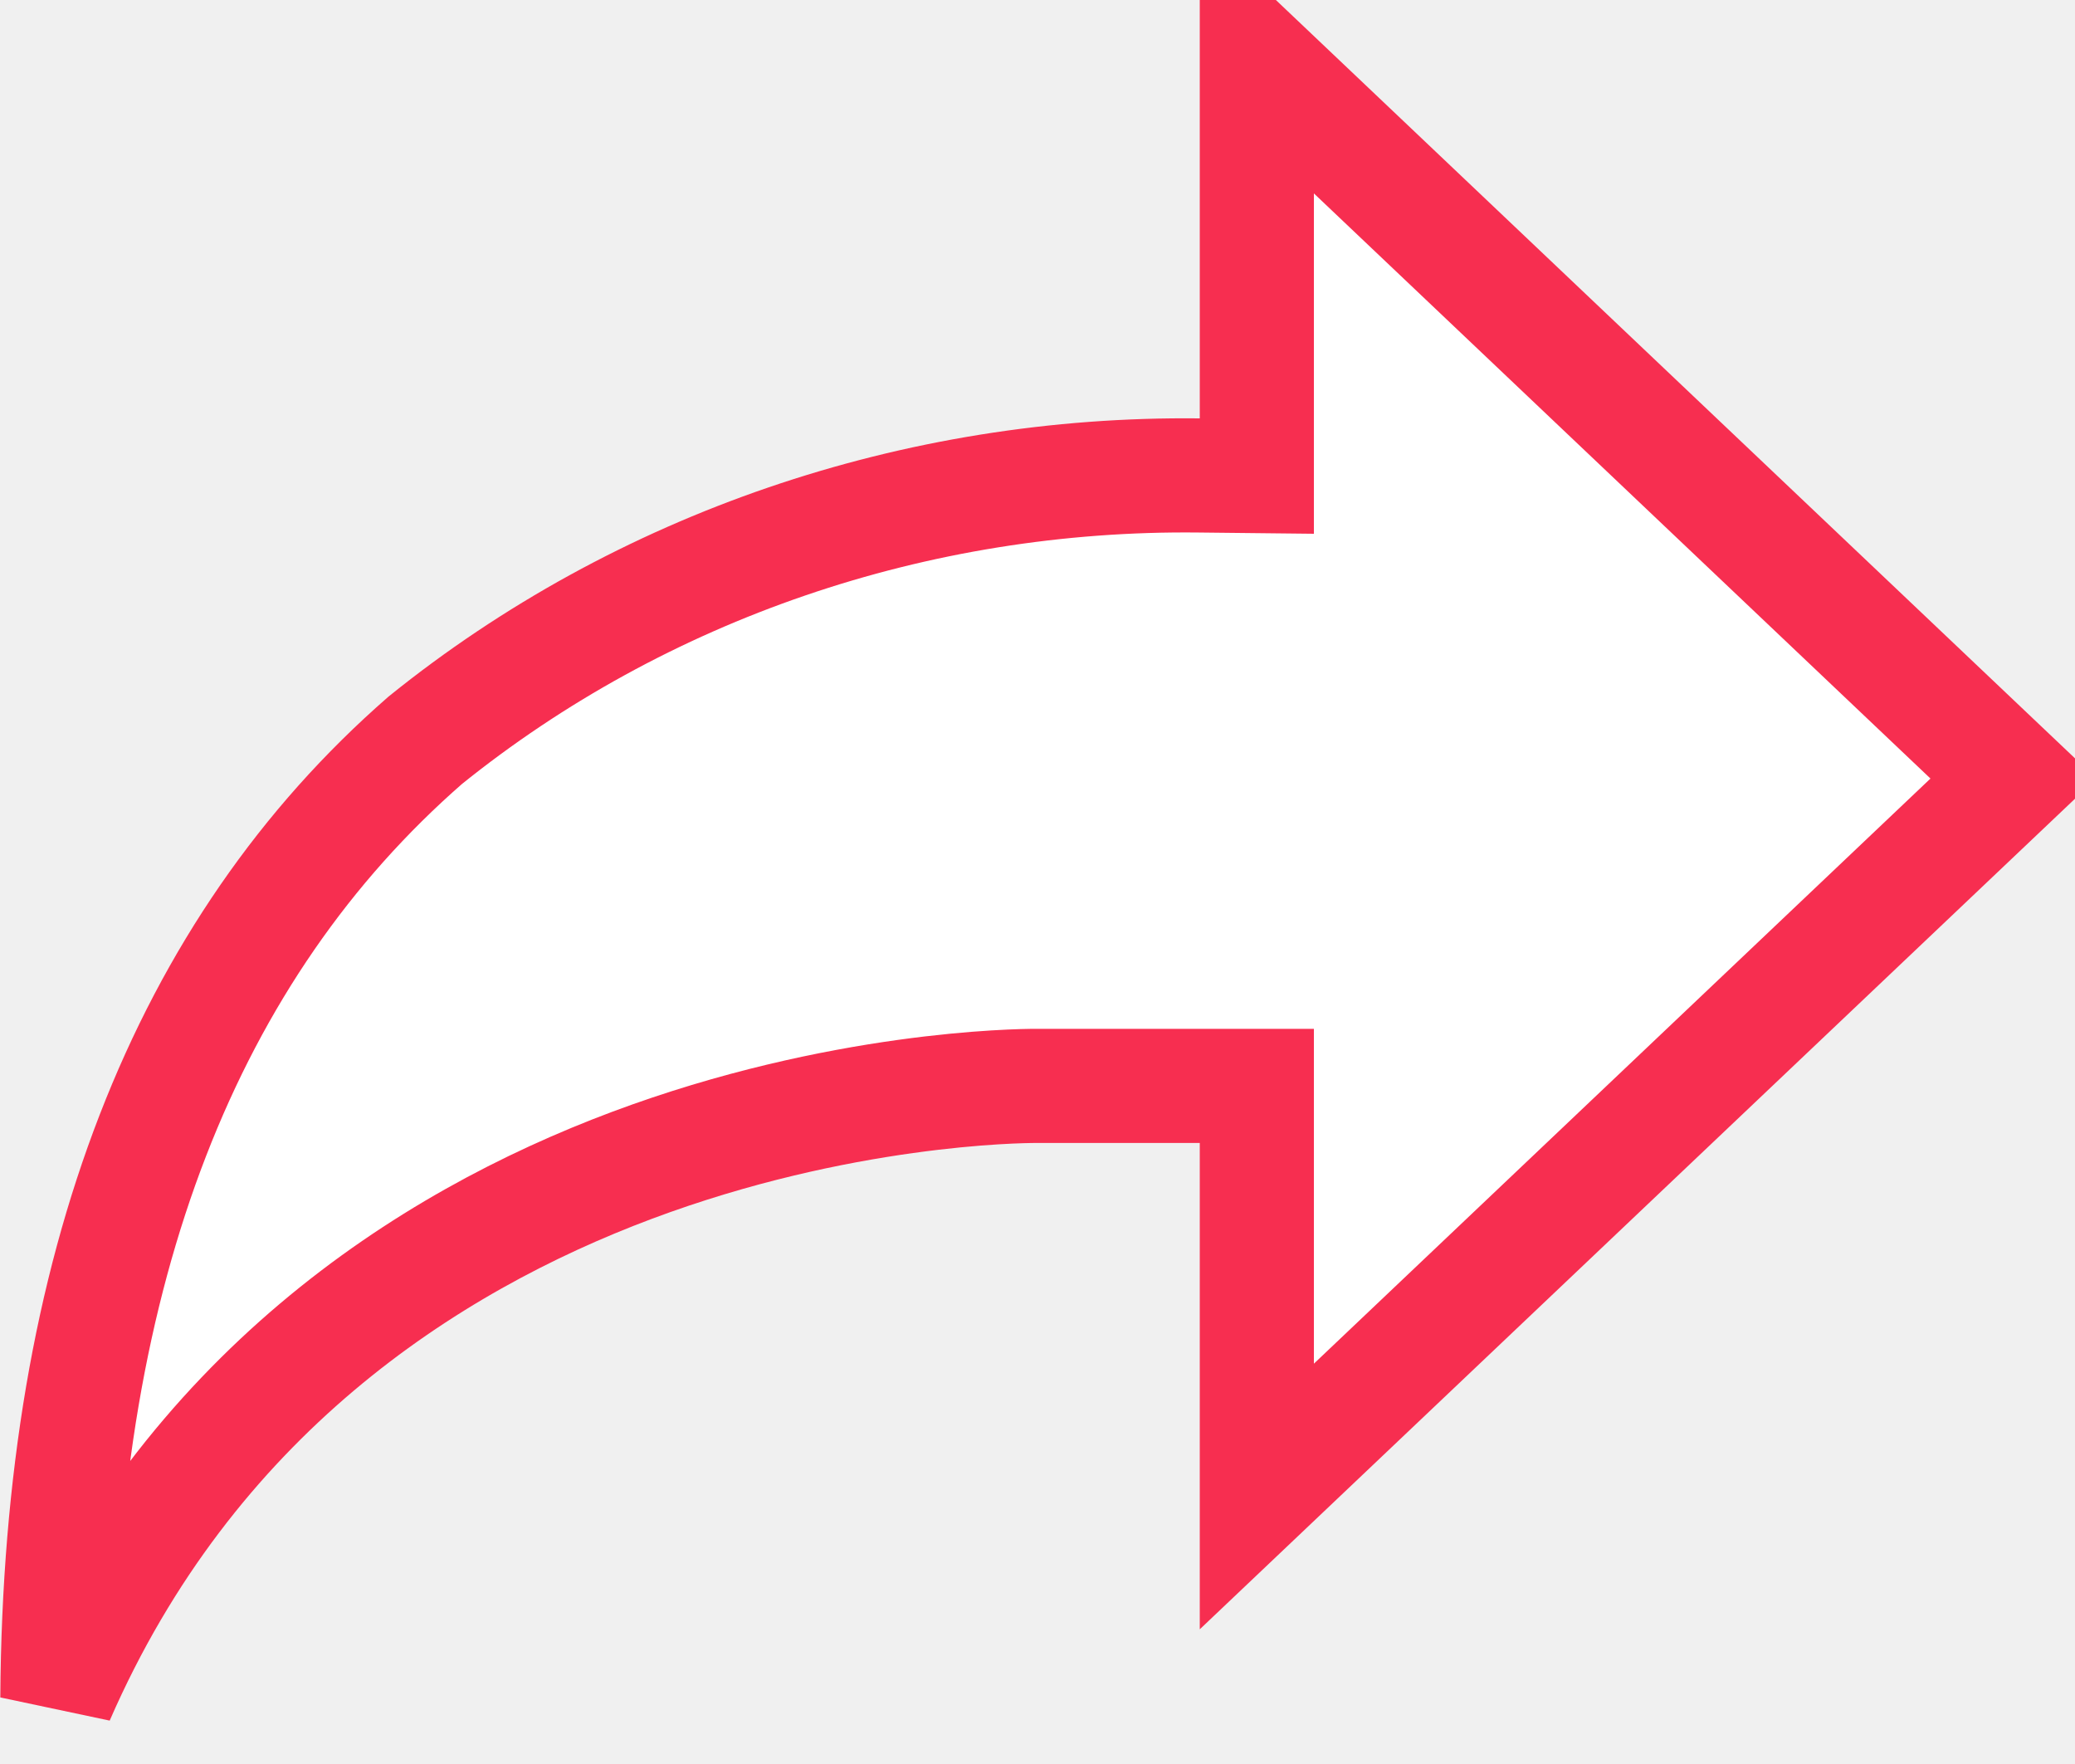
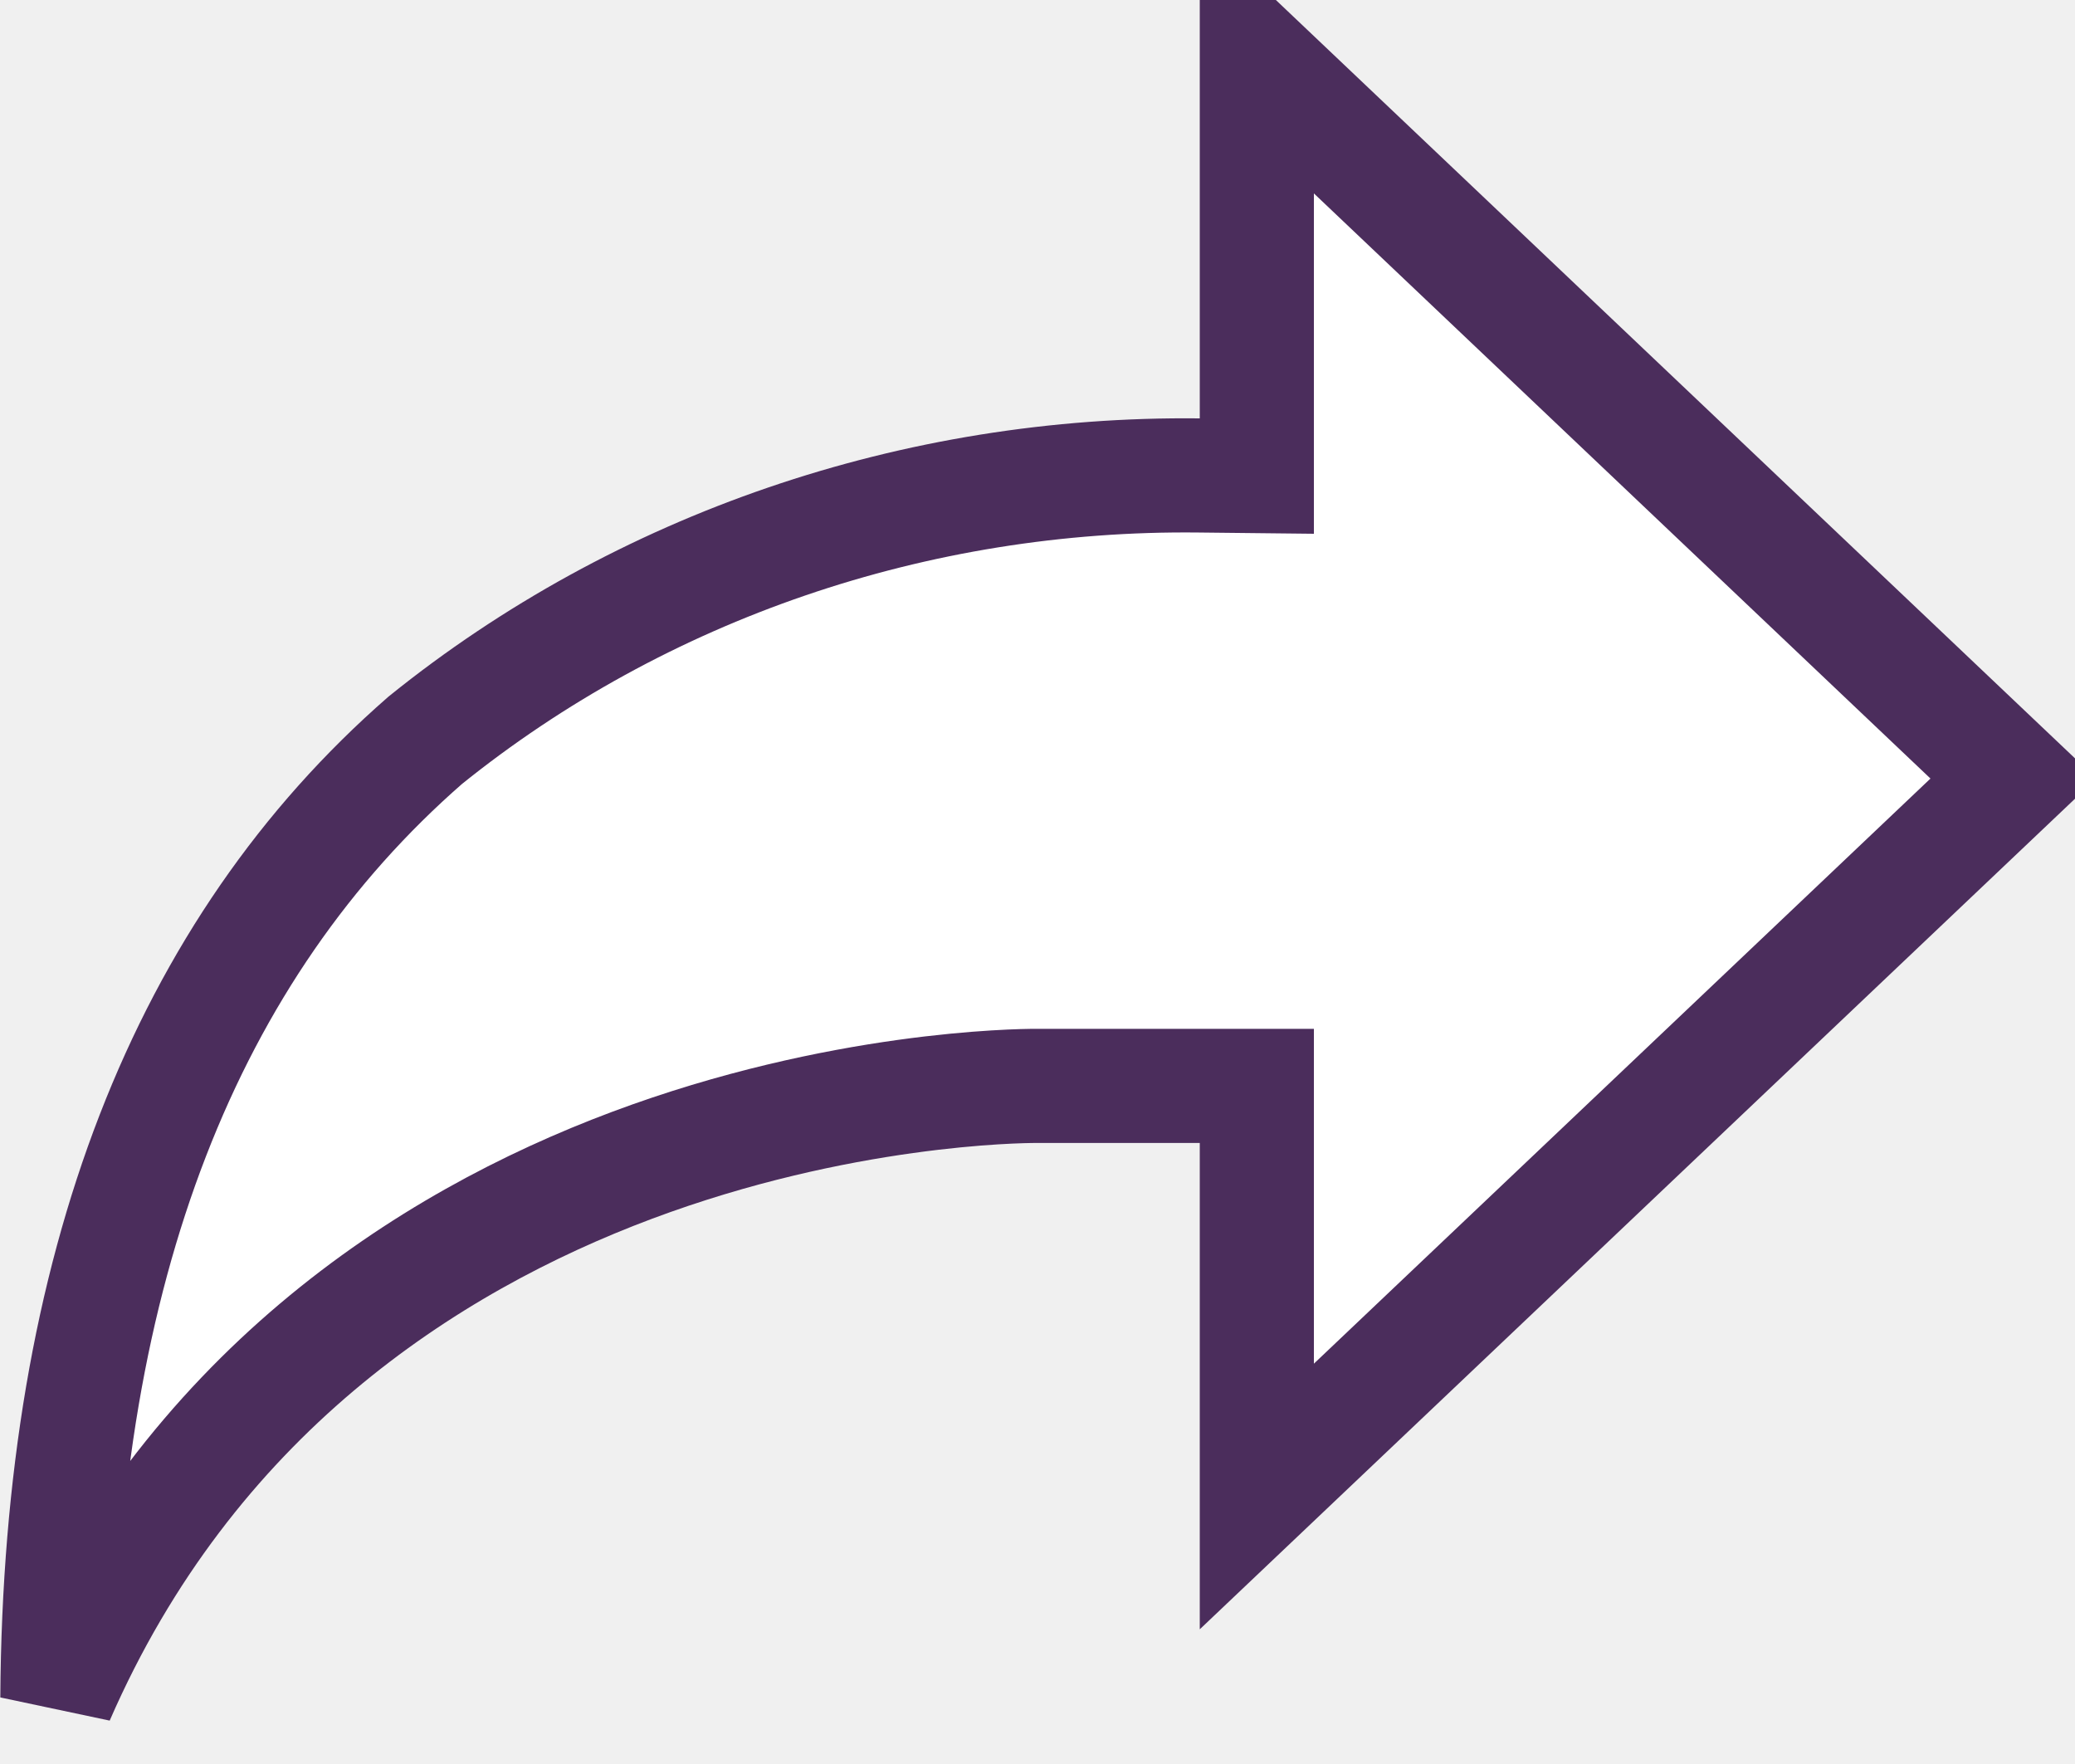
<svg xmlns="http://www.w3.org/2000/svg" width="20" height="17" viewBox="0 0 20 17" fill="none">
-   <path d="M19.406 7.503L12.114 14.422V10.465H9.987C9.818 10.465 8.091 10.482 6.09 11.231C4.106 11.974 1.822 13.451 0.553 16.362C0.579 12.209 1.798 9.142 4.099 7.134C6.175 5.46 8.825 4.551 11.559 4.582L12.114 4.588V0.584L19.406 7.503Z" fill="white" stroke="#F72E50" stroke-width="1.1" />
+   <path d="M19.406 7.503L12.114 14.422V10.465H9.987C9.818 10.465 8.091 10.482 6.09 11.231C4.106 11.974 1.822 13.451 0.553 16.362C0.579 12.209 1.798 9.142 4.099 7.134C6.175 5.46 8.825 4.551 11.559 4.582L12.114 4.588V0.584L19.406 7.503Z" fill="white" stroke="#4B2D5C" stroke-width="1.1" />
</svg>
